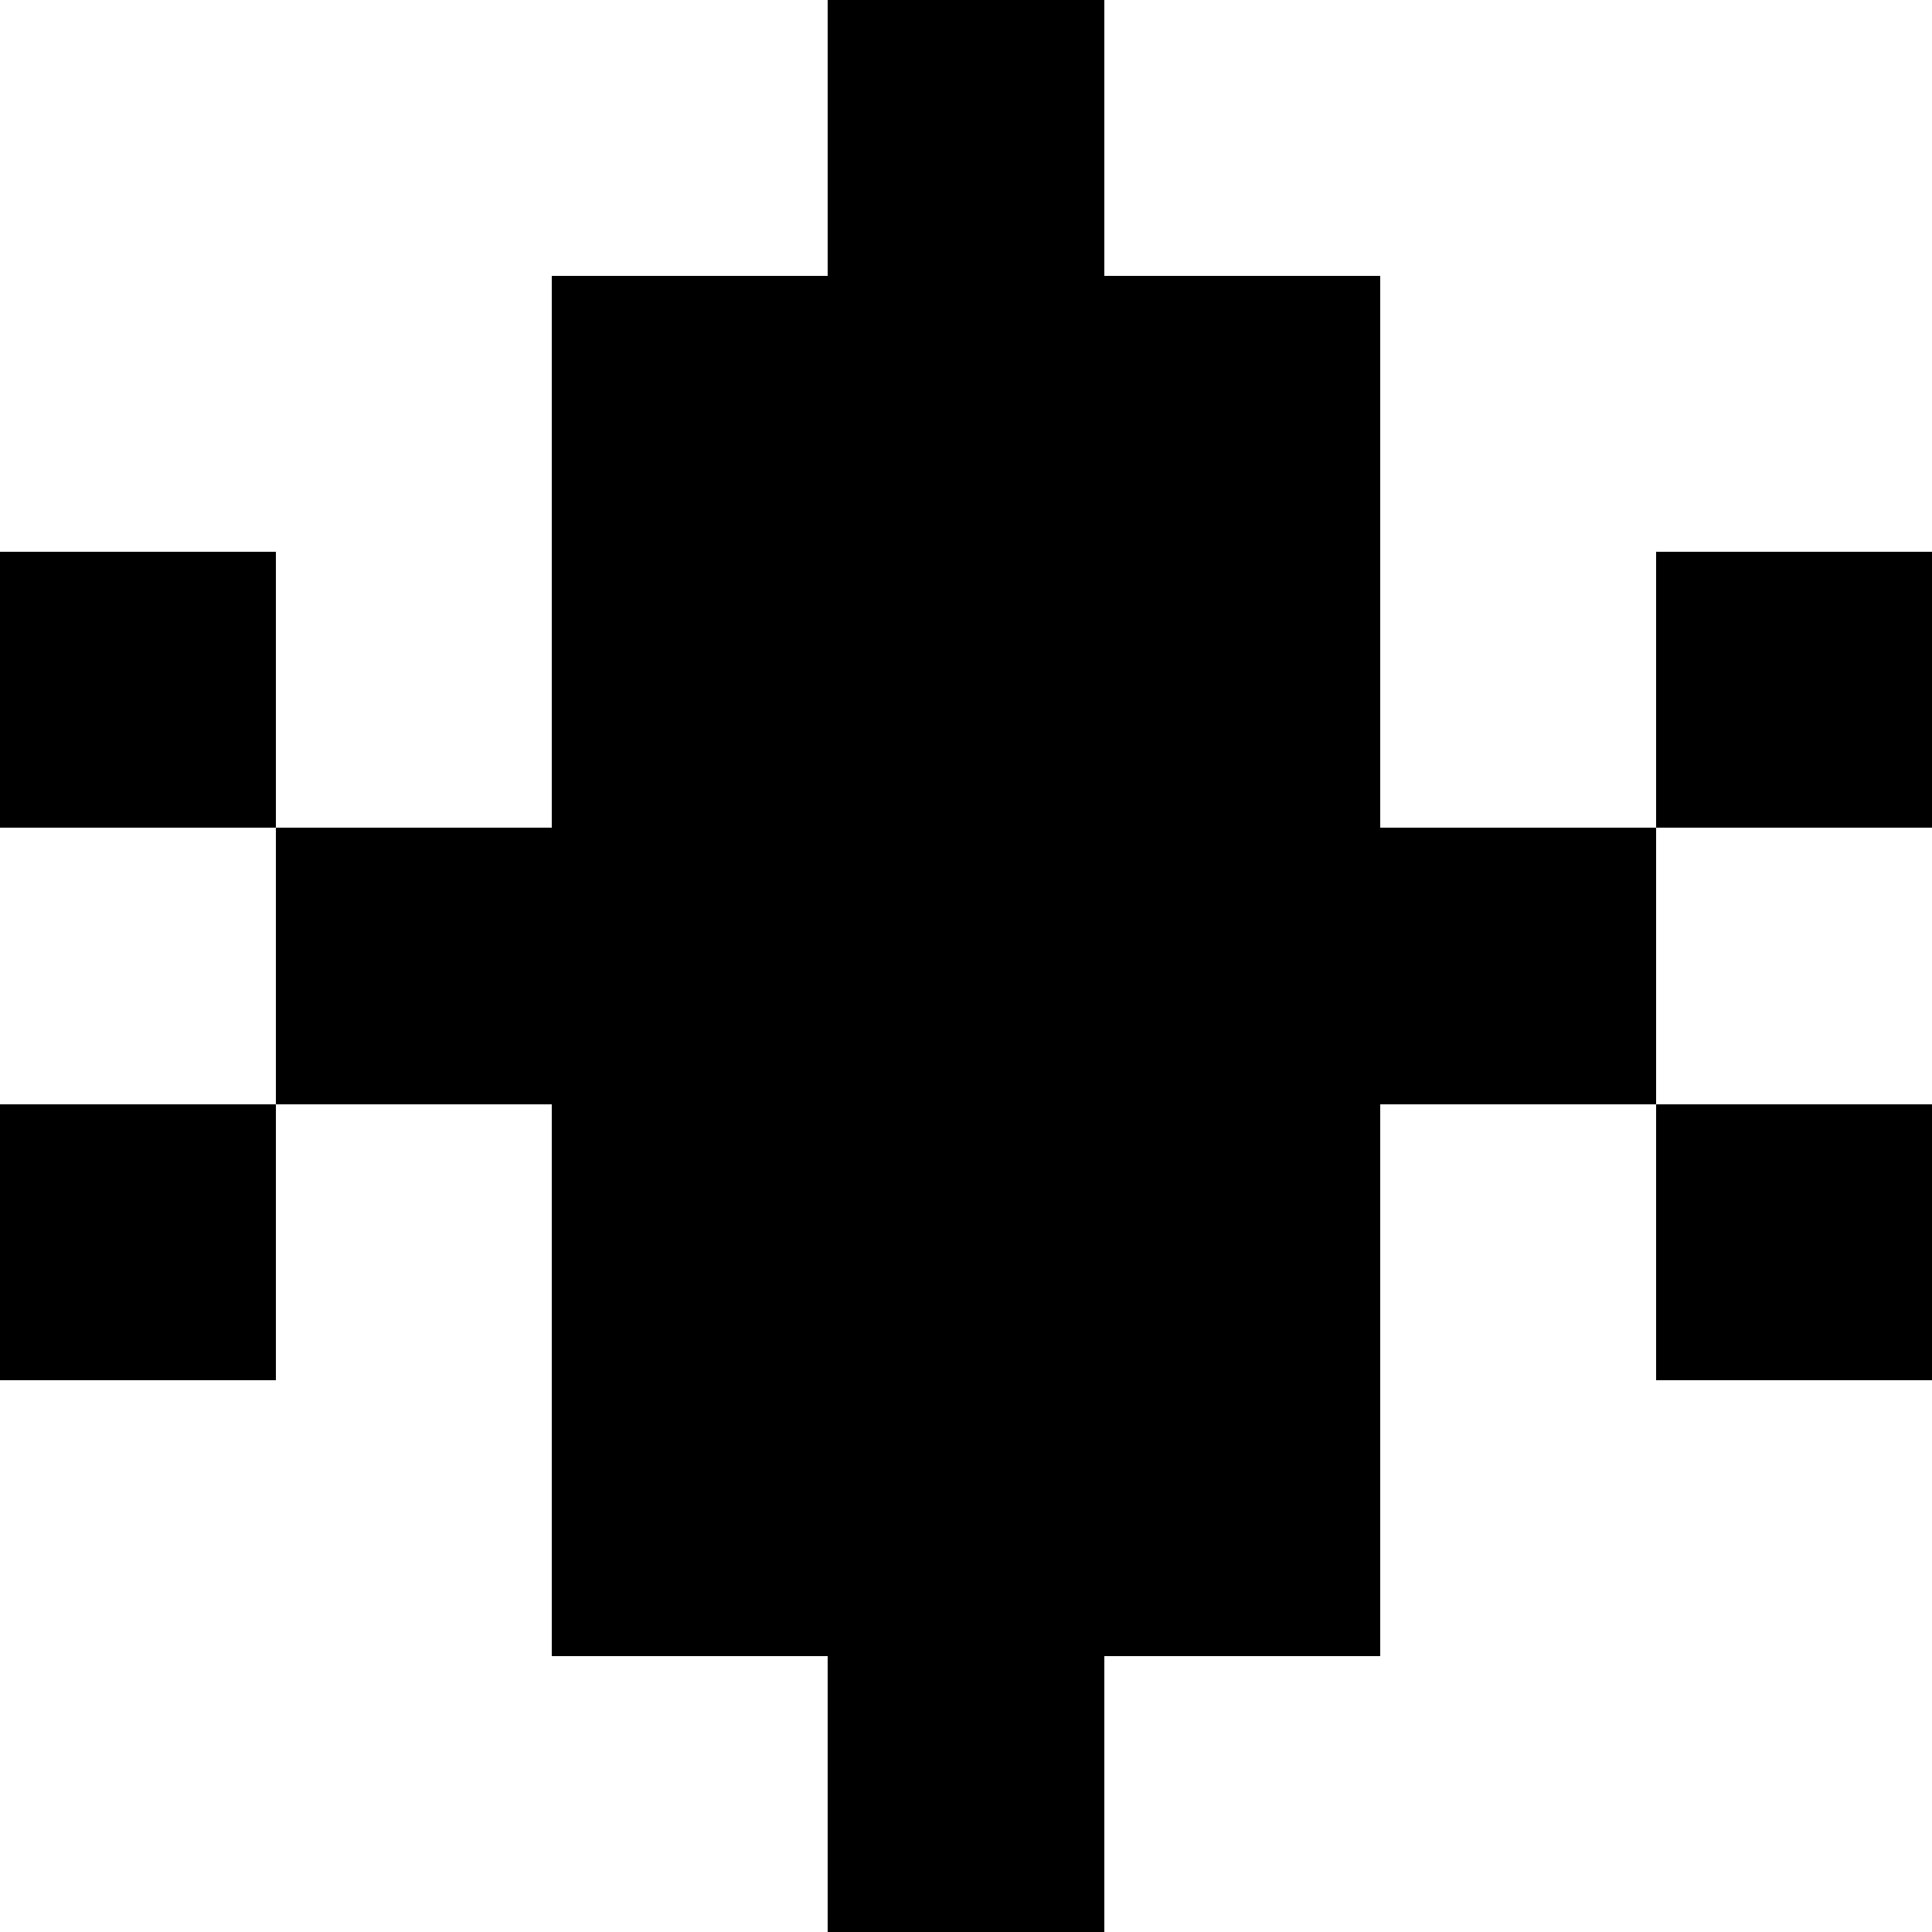
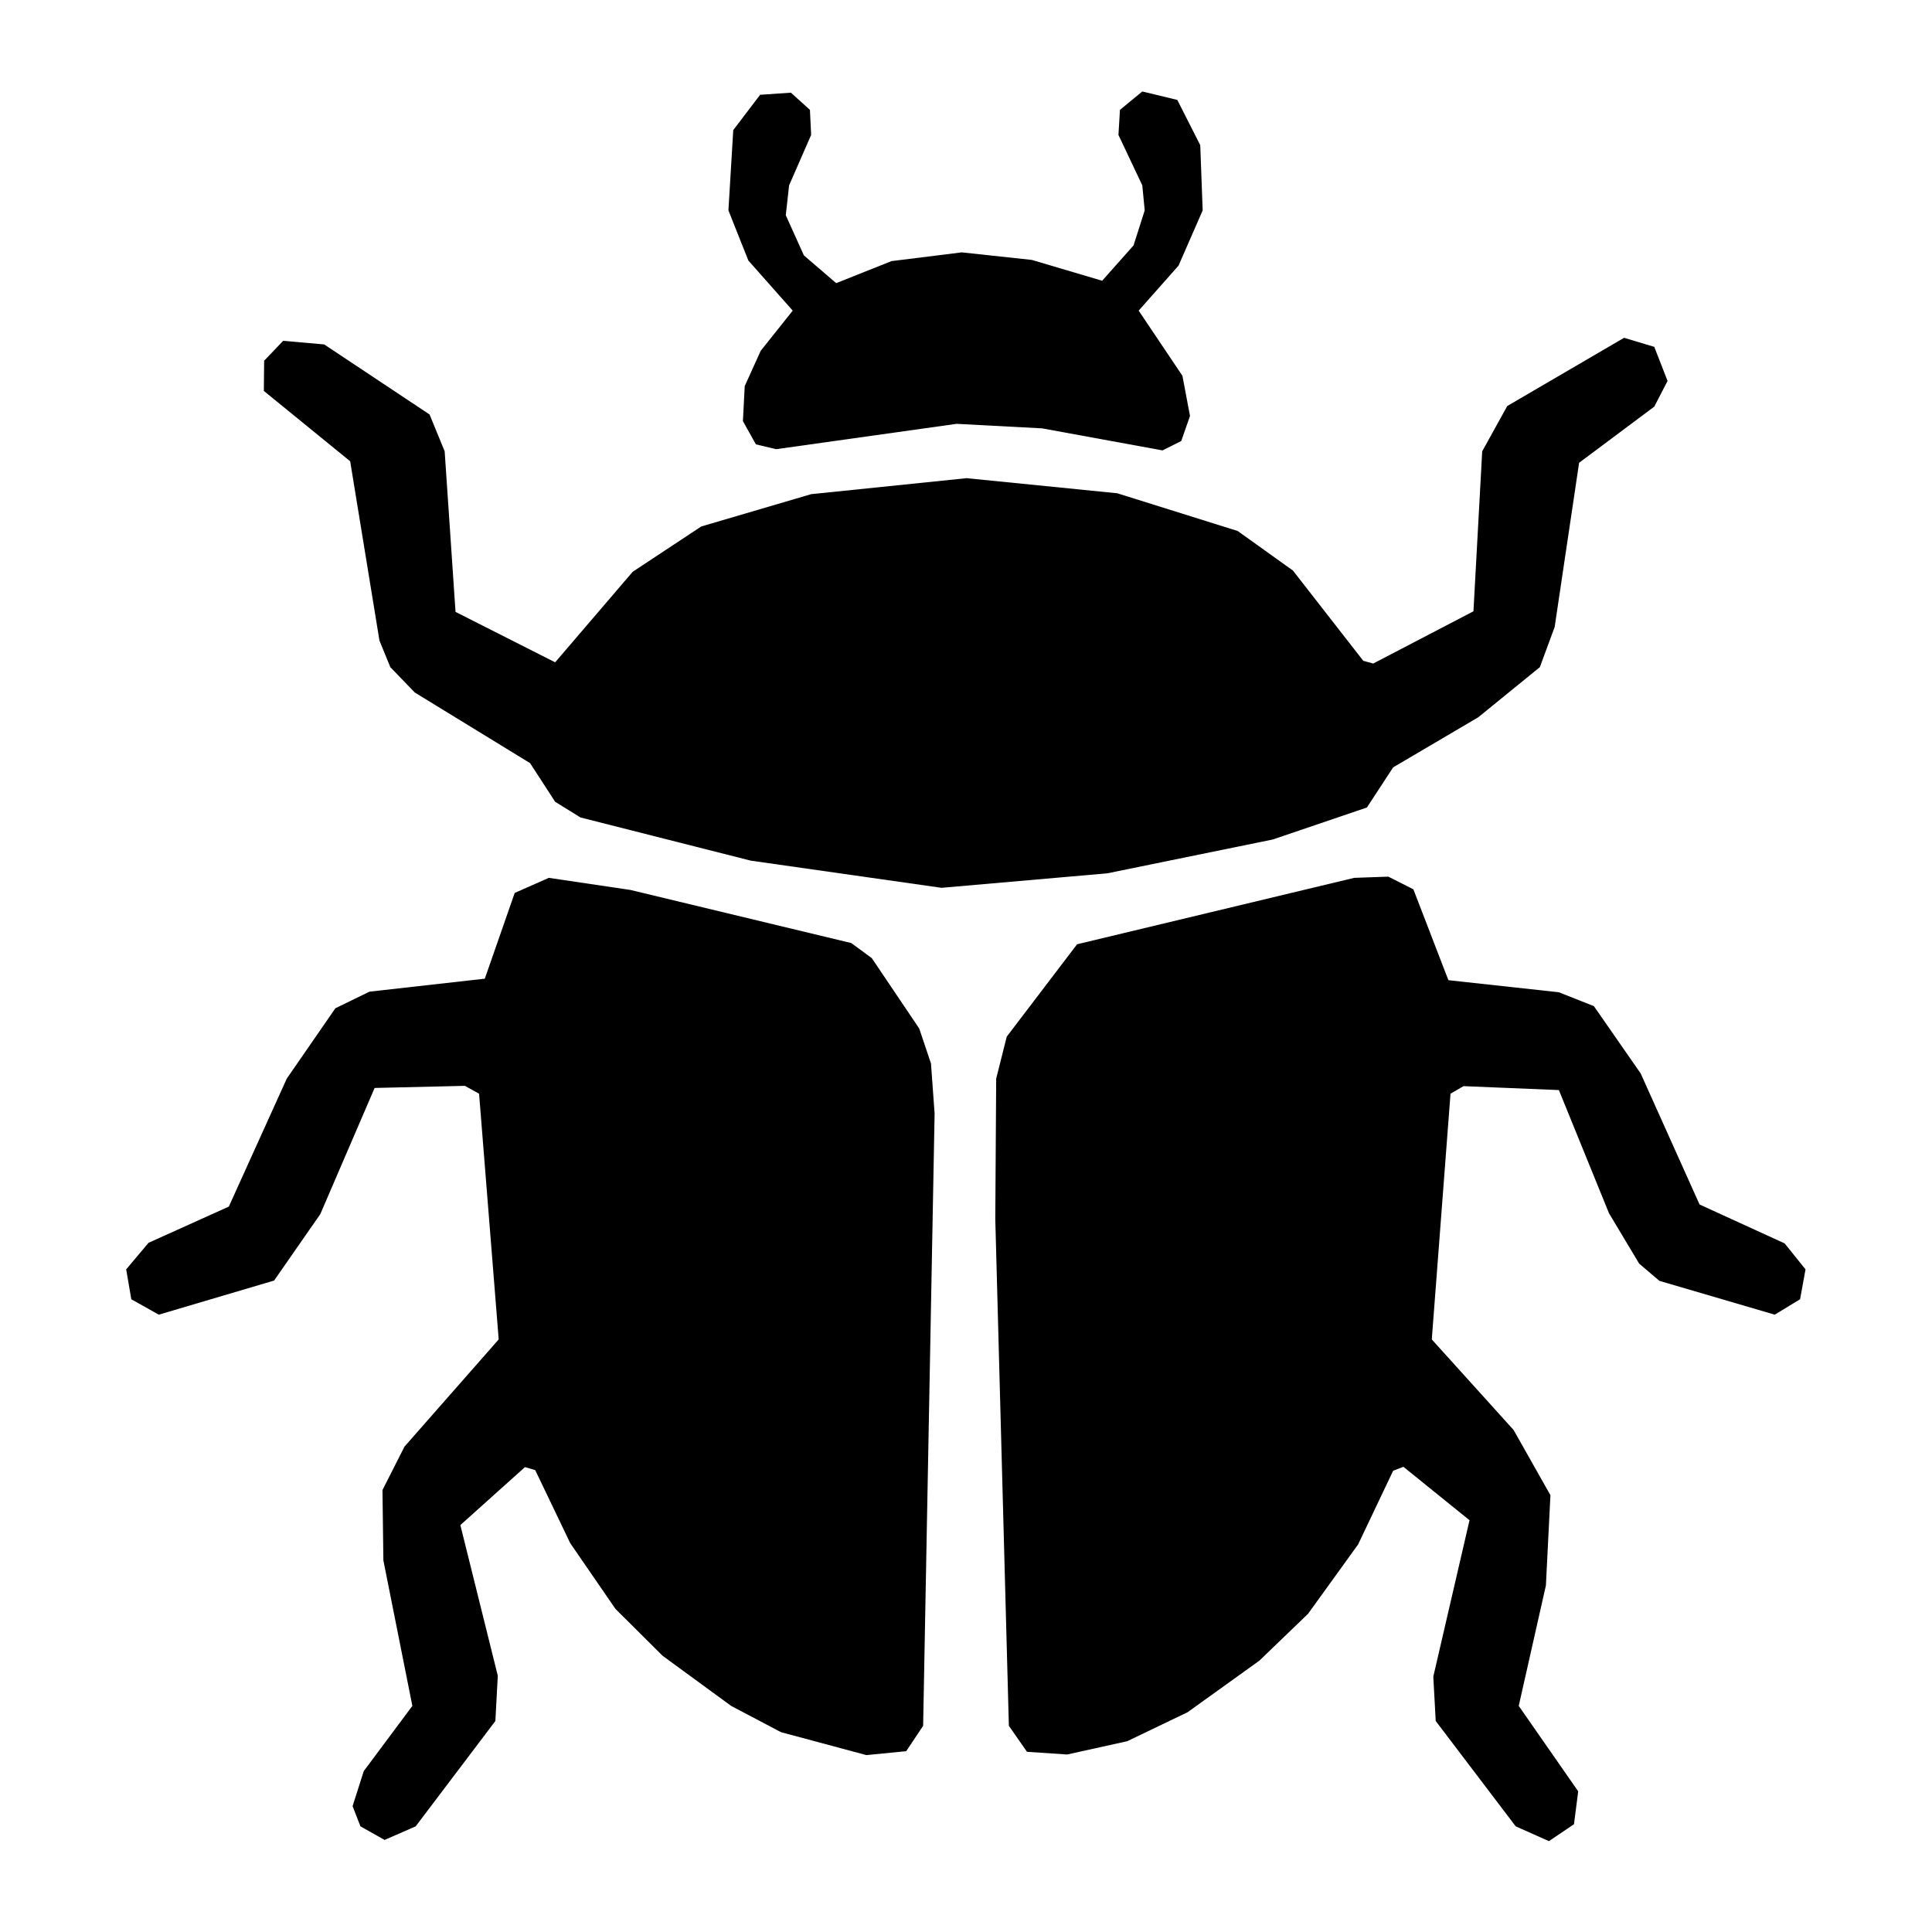
- <svg xmlns="http://www.w3.org/2000/svg" viewBox="0 0 7 7" fill="#000" shape-rendering="crispEdges">
-   <path d="M3 0h1v1h-1zM2 1h1v1h-1zM3 1h1v1h-1zM4 1h1v1h-1zM0 2h1v1h-1zM2 2h1v1h-1zM3 2h1v1h-1zM4 2h1v1h-1zM6 2h1v1h-1zM1 3h1v1h-1zM2 3h1v1h-1zM3 3h1v1h-1zM4 3h1v1h-1zM5 3h1v1h-1zM0 4h1v1h-1zM2 4h1v1h-1zM3 4h1v1h-1zM4 4h1v1h-1zM6 4h1v1h-1zM2 5h1v1h-1zM3 5h1v1h-1zM4 5h1v1h-1zM3 6h1v1h-1z" />
+ <svg xmlns="http://www.w3.org/2000/svg" viewBox="0 0 64 64" fill="#000">
+   <path fill-rule="evenodd" d="M25.18 3.14 26.2 3.07 26.83 3.64 26.87 4.47 26.14 6.14 26.03 7.13 26.63 8.46 27.7 9.38 29.53 8.65 31.86 8.36 34.18 8.61 36.51 9.3 37.55 8.13 37.92 6.97 37.84 6.14 37.05 4.47 37.1 3.64 37.84 3.03 39 3.31 39.76 4.81 39.84 6.97 39.04 8.8 37.72 10.29 39.17 12.45 39.42 13.78 39.13 14.61 38.51 14.92 34.52 14.19 31.69 14.04 25.71 14.88 25.04 14.72 24.61 13.95 24.67 12.79 25.2 11.62 26.26 10.29 24.79 8.63 24.13 6.97 24.29 4.31ZM9.38 11.29 10.74 11.41 14.23 13.73 14.73 14.95 15.09 20.27 18.39 21.94 20.96 18.94 23.23 17.44 26.87 16.37 32.02 15.84 37.01 16.34 41 17.59 42.83 18.9 45.16 21.89 45.49 21.98 48.81 20.25 49.1 14.95 49.93 13.45 53.8 11.19 54.8 11.49 55.24 12.62 54.8 13.47 52.31 15.33 51.5 20.77 51.01 22.1 48.97 23.76 46.15 25.42 45.28 26.75 42.16 27.81 36.68 28.93 31.19 29.41 24.87 28.51 19.23 27.08 18.39 26.56 17.56 25.28 13.74 22.94 12.93 22.1 12.57 21.22 11.6 15.28 8.74 12.95 8.75 11.95ZM44.86 29.08 45.99 29.04 46.82 29.46 47.98 32.47 51.64 32.87 52.8 33.33 54.35 35.56 56.3 39.9 59.12 41.19 59.81 42.05 59.63 43.04 58.79 43.55 54.97 42.43 54.3 41.86 53.3 40.19 51.64 36.11 48.48 35.98 48.05 36.23 47.43 44.37 50.14 47.37 51.36 49.53 51.21 52.52 50.31 56.51 52.28 59.34 52.14 60.43 51.31 60.99 50.21 60.5 47.56 57.01 47.48 55.54 48.68 50.36 46.49 48.59 46.15 48.72 44.99 51.16 43.33 53.46 41.72 55.01 39.34 56.72 37.34 57.68 35.35 58.12 34.02 58.03 33.42 57.17 32.97 40.38 33 35.73 33.35 34.34 35.68 31.28ZM18.18 29.08 20.88 29.48 28.2 31.24 28.88 31.74 30.45 34.07 30.84 35.23 30.96 36.89 30.58 57.17 30.02 58.01 28.7 58.14 25.87 57.38 24.22 56.51 21.95 54.85 20.39 53.3 18.89 51.12 17.73 48.7 17.39 48.6 15.25 50.52 16.49 55.51 16.41 57.01 13.77 60.5 12.74 60.95 11.94 60.5 11.68 59.83 12.05 58.67 13.66 56.51 12.7 51.69 12.67 49.36 13.4 47.92 16.52 44.37 15.87 36.23 15.4 35.97 12.41 36.04 10.61 40.22 9.08 42.42 5.26 43.55 4.35 43.04 4.18 42.05 4.92 41.17 7.58 39.97 9.5 35.73 11.11 33.4 12.24 32.85 16.06 32.42 17.05 29.58Z" />
</svg>
